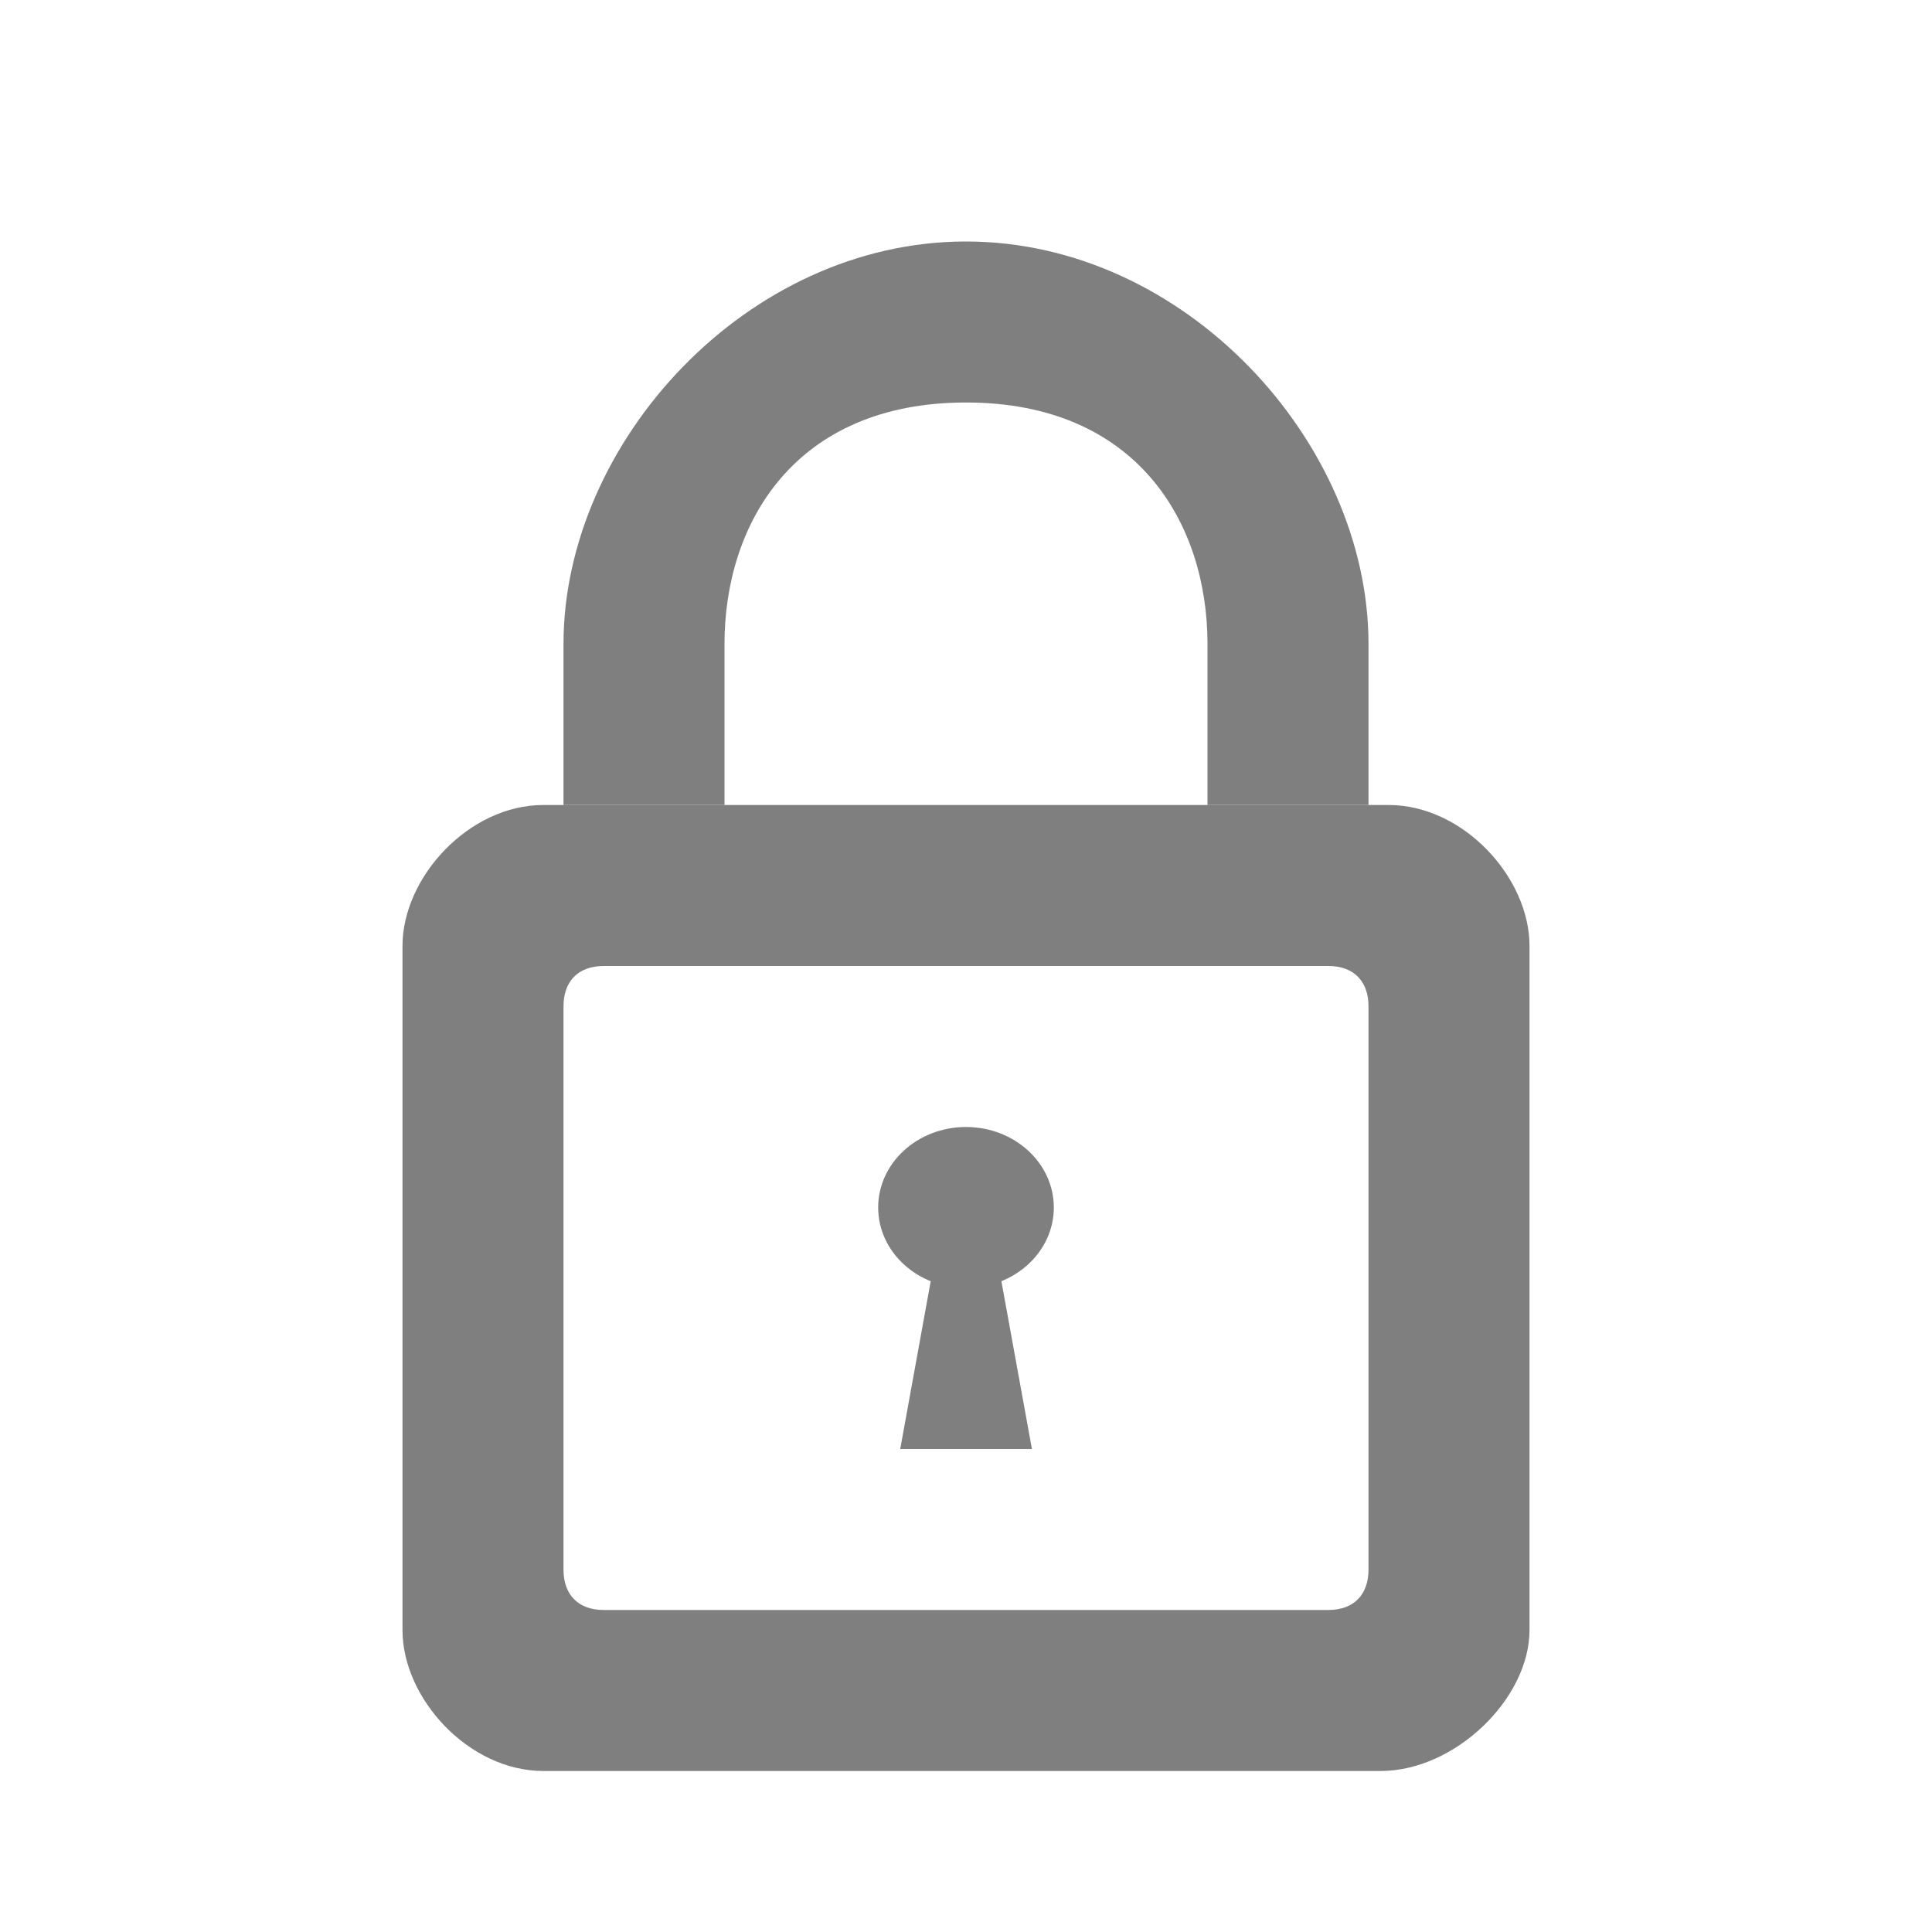
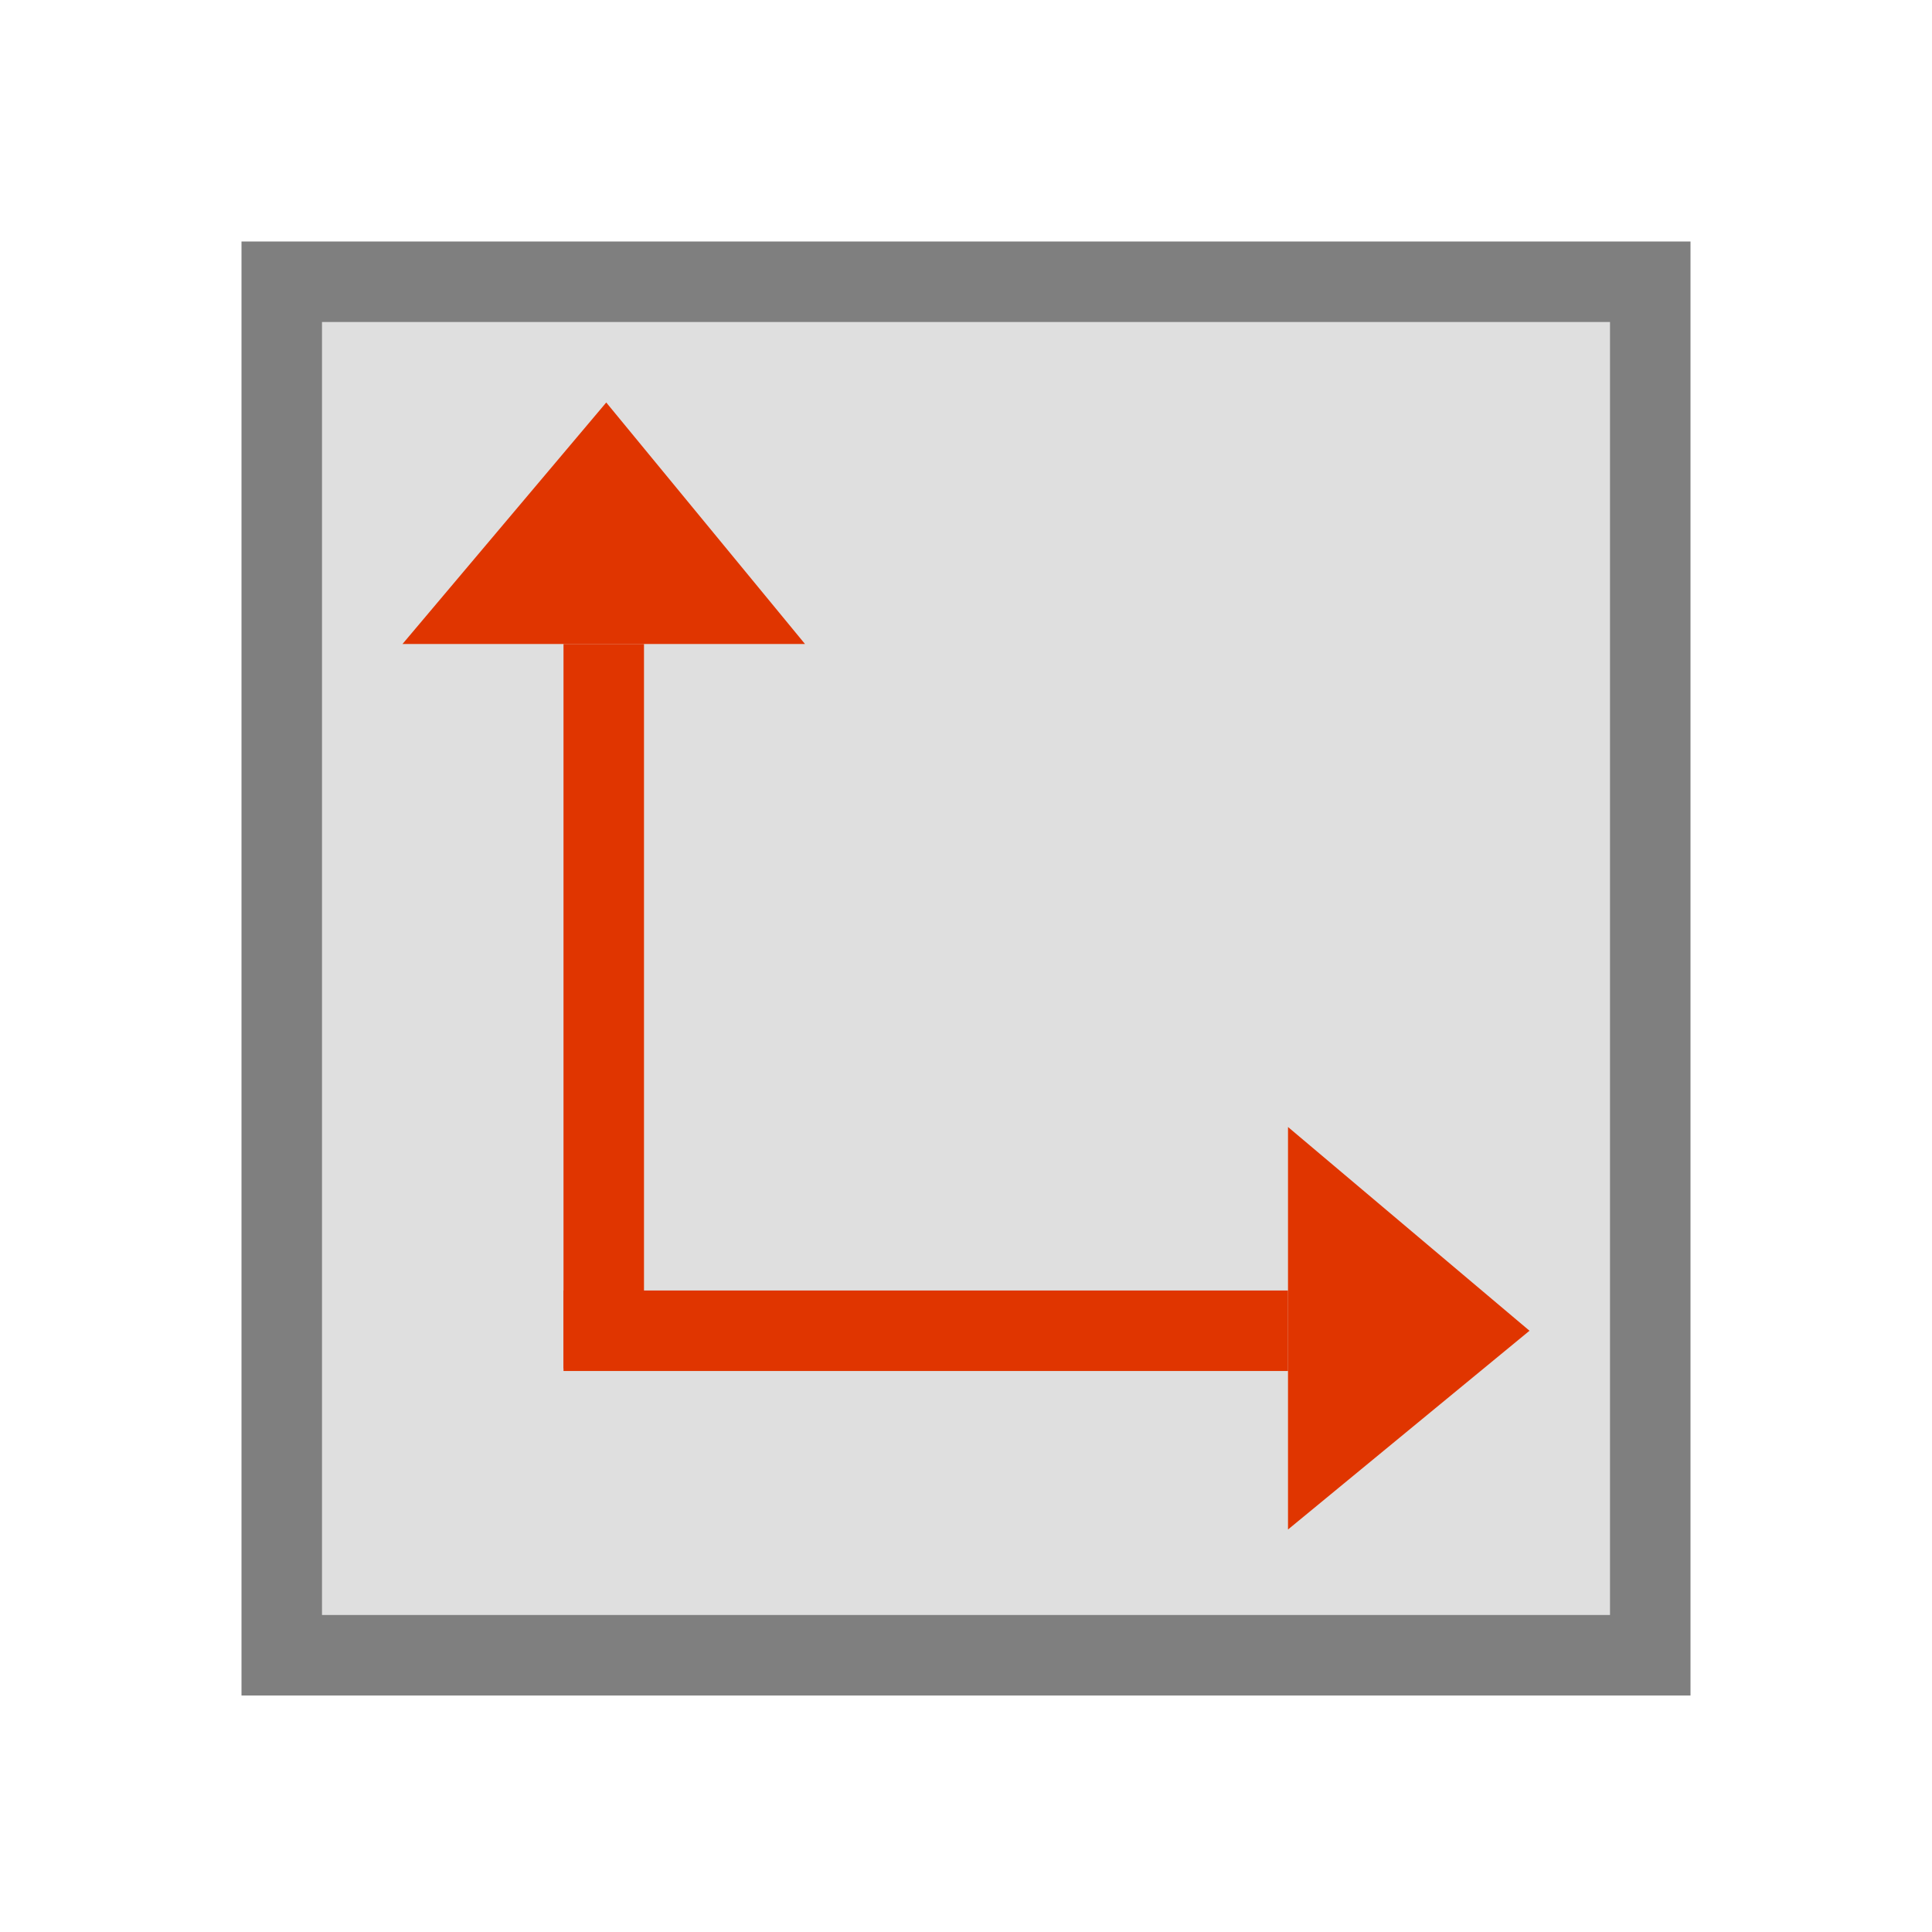
- <svg xmlns="http://www.w3.org/2000/svg" width="24" height="24" viewBox="0 0 24 24" id="svg2" version="1.1">
-   <defs id="defs4">
-     </defs>
-   <g id="layer1" transform="translate(0,-1028.362)">
-     <path d="m 17,1038.362 h -2 v -2 c 0,-1.5 -0.873,-3 -3,-3 -2.127,0 -3,1.5 -3,3 v 2 H 7 v -2 c 0,-2.5 2.273,-5 5,-5 2.727,0 5,2.5 5,5 z" id="path4" style="fill:#7f7f7f;fill-opacity:1" />
-     <path d="M 17.15,1050.362 H 6.75 c -0.927,0 -1.75,-0.9 -1.75,-1.75 v -8.5 c 0,-0.85 0.823,-1.75 1.75,-1.75 h 10.5 c 0.927,0 1.75,0.9 1.75,1.75 v 8.5 c 0,0.85 -0.923,1.75 -1.85,1.75 z m -9.65,-10 c -0.327,0 -0.5,0.2 -0.5,0.5 v 7 c 0,0.3 0.173,0.5 0.5,0.5 h 9 c 0.327,0 0.5,-0.2 0.5,-0.5 v -7 c 0,-0.3 -0.173,-0.5 -0.5,-0.5 z" id="path6" style="fill:#7f7f7f;fill-opacity:1;stroke:none;stroke-width:0;stroke-miterlimit:4;stroke-dasharray:none;stroke-opacity:1" />
-     <ellipse cx="12" cy="1043.362" id="circle8" rx="1.091" ry="1" style="fill:#7f7f7f;fill-opacity:1" />
-     <path d="m 12.273,1043.362 h -0.545 l -0.545,3 h 1.636 z" id="path10" style="fill:#7f7f7f;fill-opacity:1" />
-   </g>
+ <svg xmlns="http://www.w3.org/2000/svg" version="1.1" x="0" y="0" width="24" height="24" viewBox="0 0 24 24" id="svg88">
+   <defs id="defs92" />
+   <rect style="fill:#7f7f7f;fill-opacity:0.247;stroke:#7f7f7f;stroke-width:1;stroke-miterlimit:4;stroke-dasharray:none;stroke-dashoffset:10;stroke-opacity:1" id="rect826" width="17" height="17.062" x="3.5" y="3.5" />
+   <path style="fill:none;stroke:#e03500;stroke-width:1px;stroke-linecap:butt;stroke-linejoin:miter;stroke-opacity:1" d="m 7,16.531 h 9" id="path8651-7-5" />
+   <path style="fill:none;stroke:#e03500;stroke-width:1px;stroke-linecap:butt;stroke-linejoin:miter;stroke-opacity:1" d="m 7.5,8 v 9" id="path8651-2" />
+   <path style="fill:#e03500;fill-opacity:1;stroke:none;stroke-width:1px;stroke-linecap:butt;stroke-linejoin:miter;stroke-opacity:1" d="m 5,8 h 5 L 7.531,5 Z" id="path16124" />
+   <path style="fill:#e03500;fill-opacity:1;stroke:none;stroke-width:1px;stroke-linecap:butt;stroke-linejoin:miter;stroke-opacity:1" d="m 16,14 v 5 l 3,-2.469 z" id="path16124-3" />
</svg>
